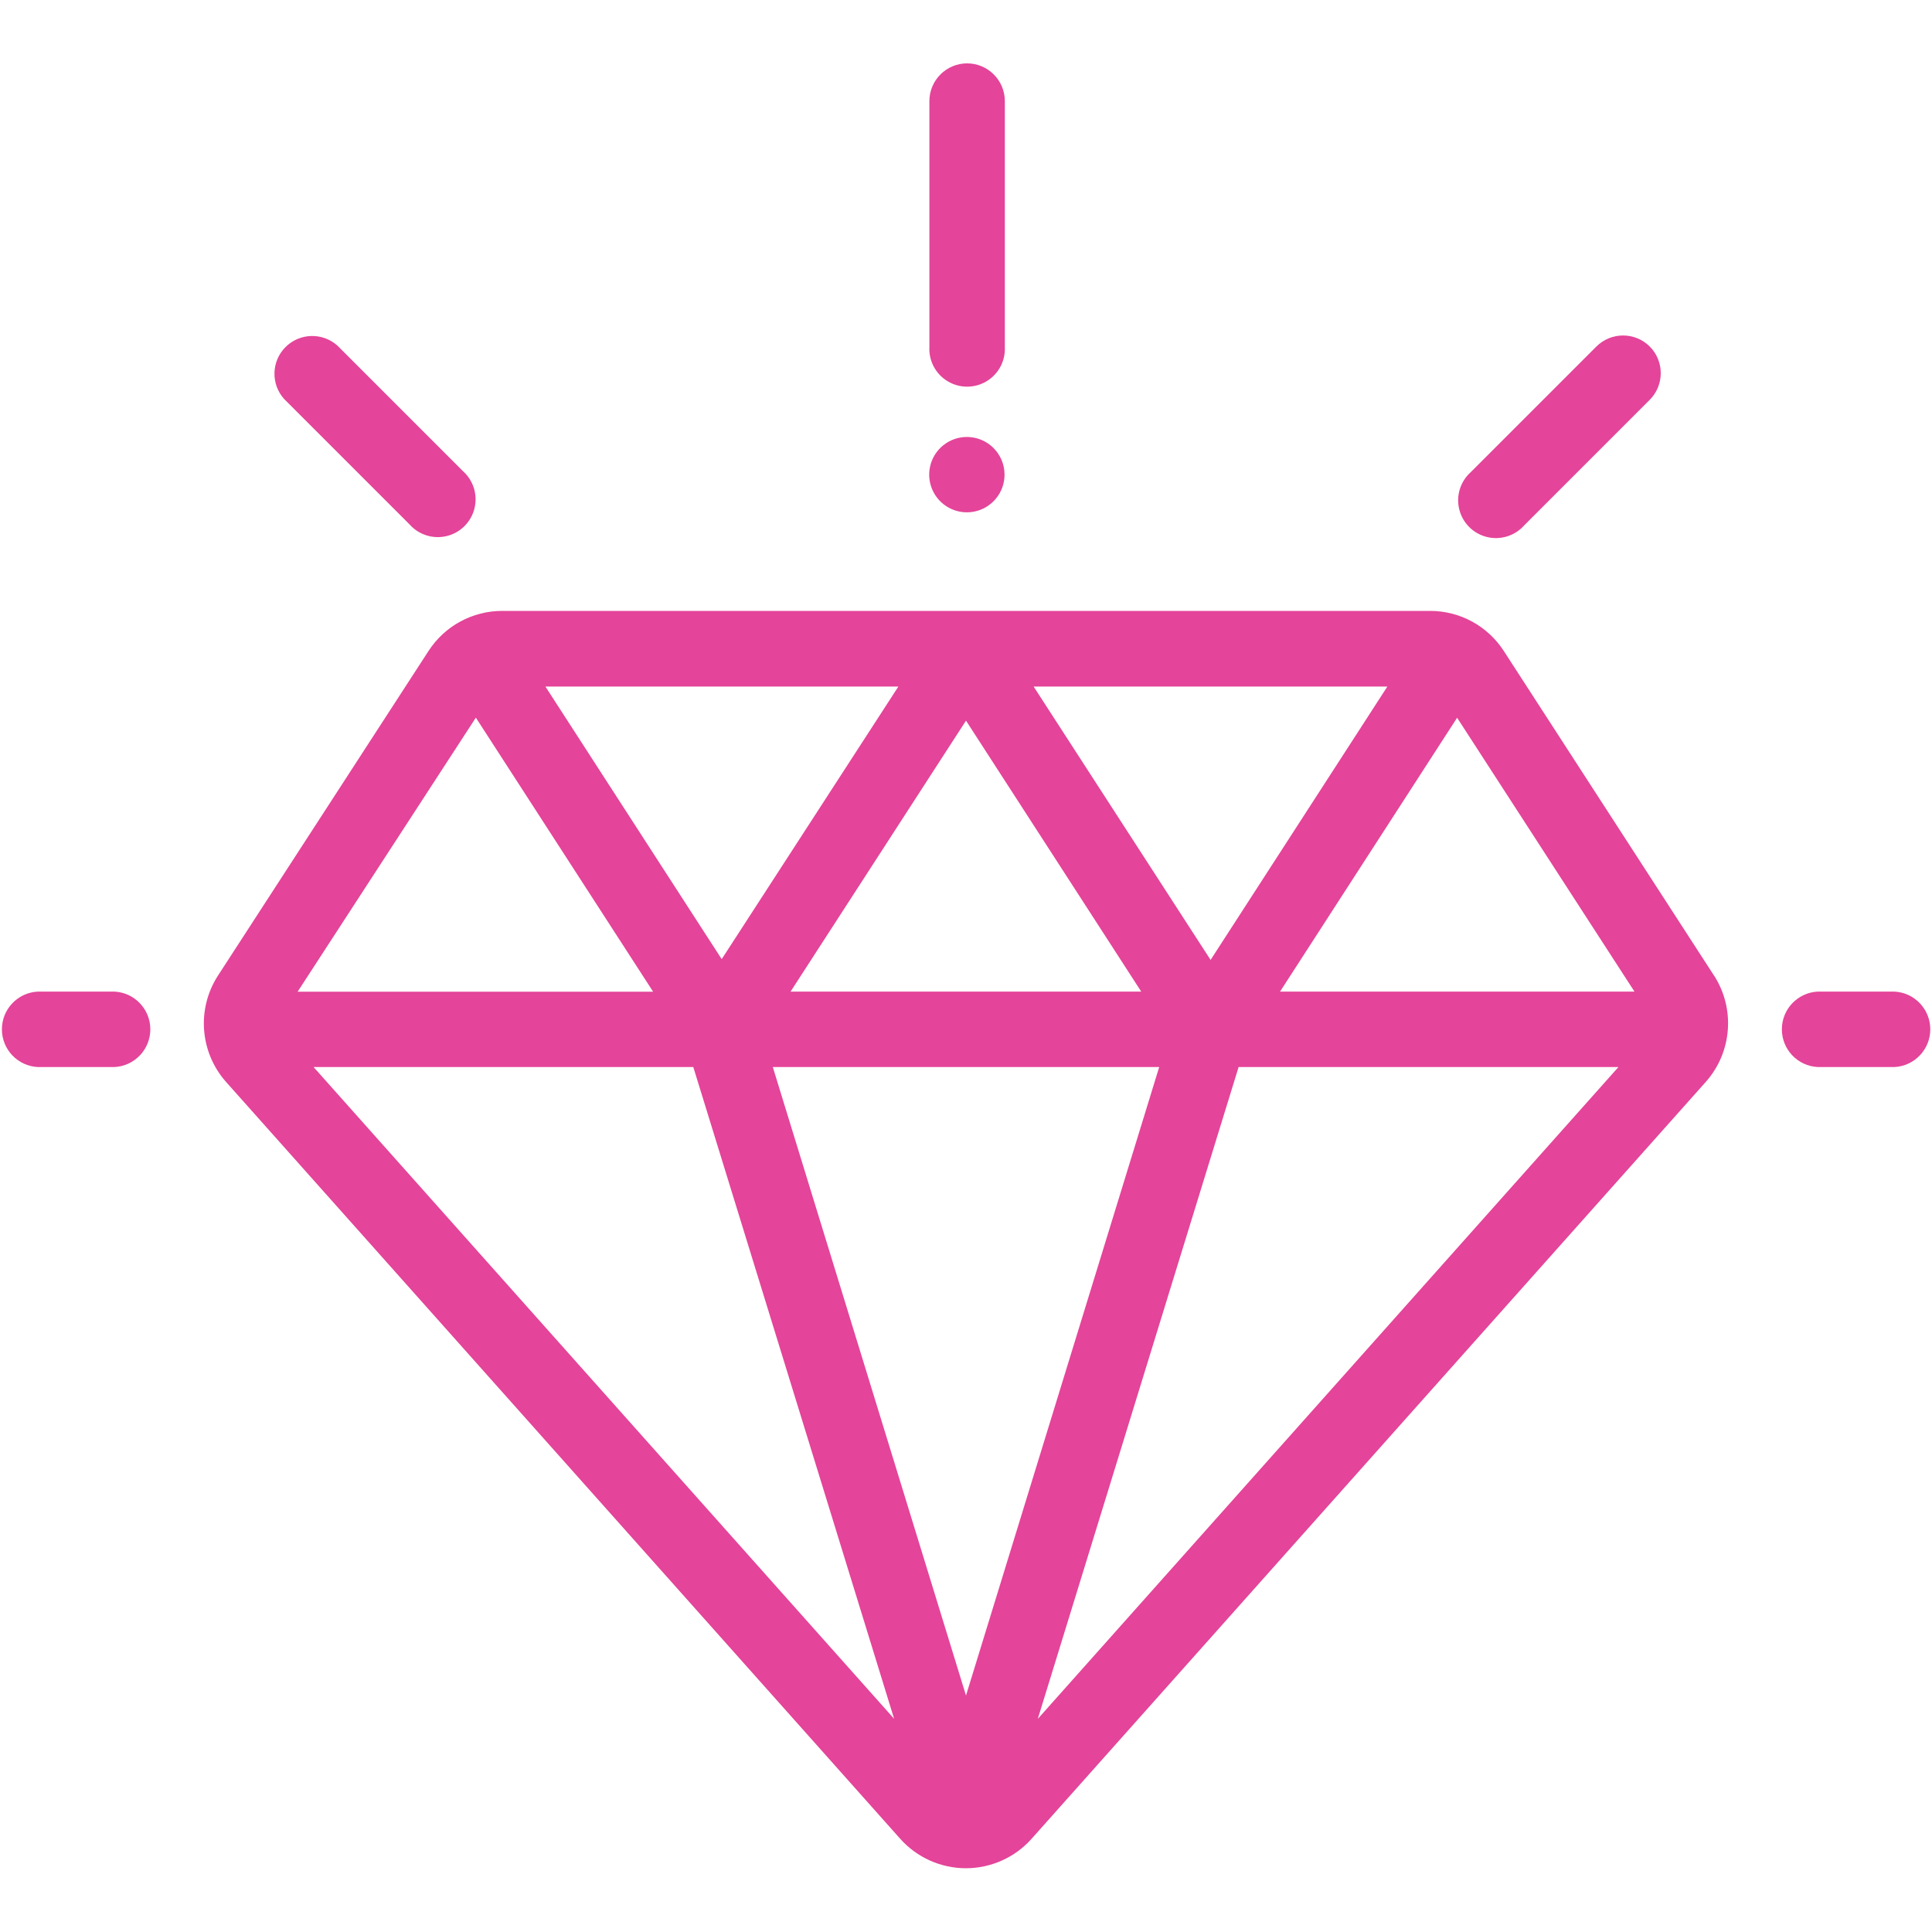
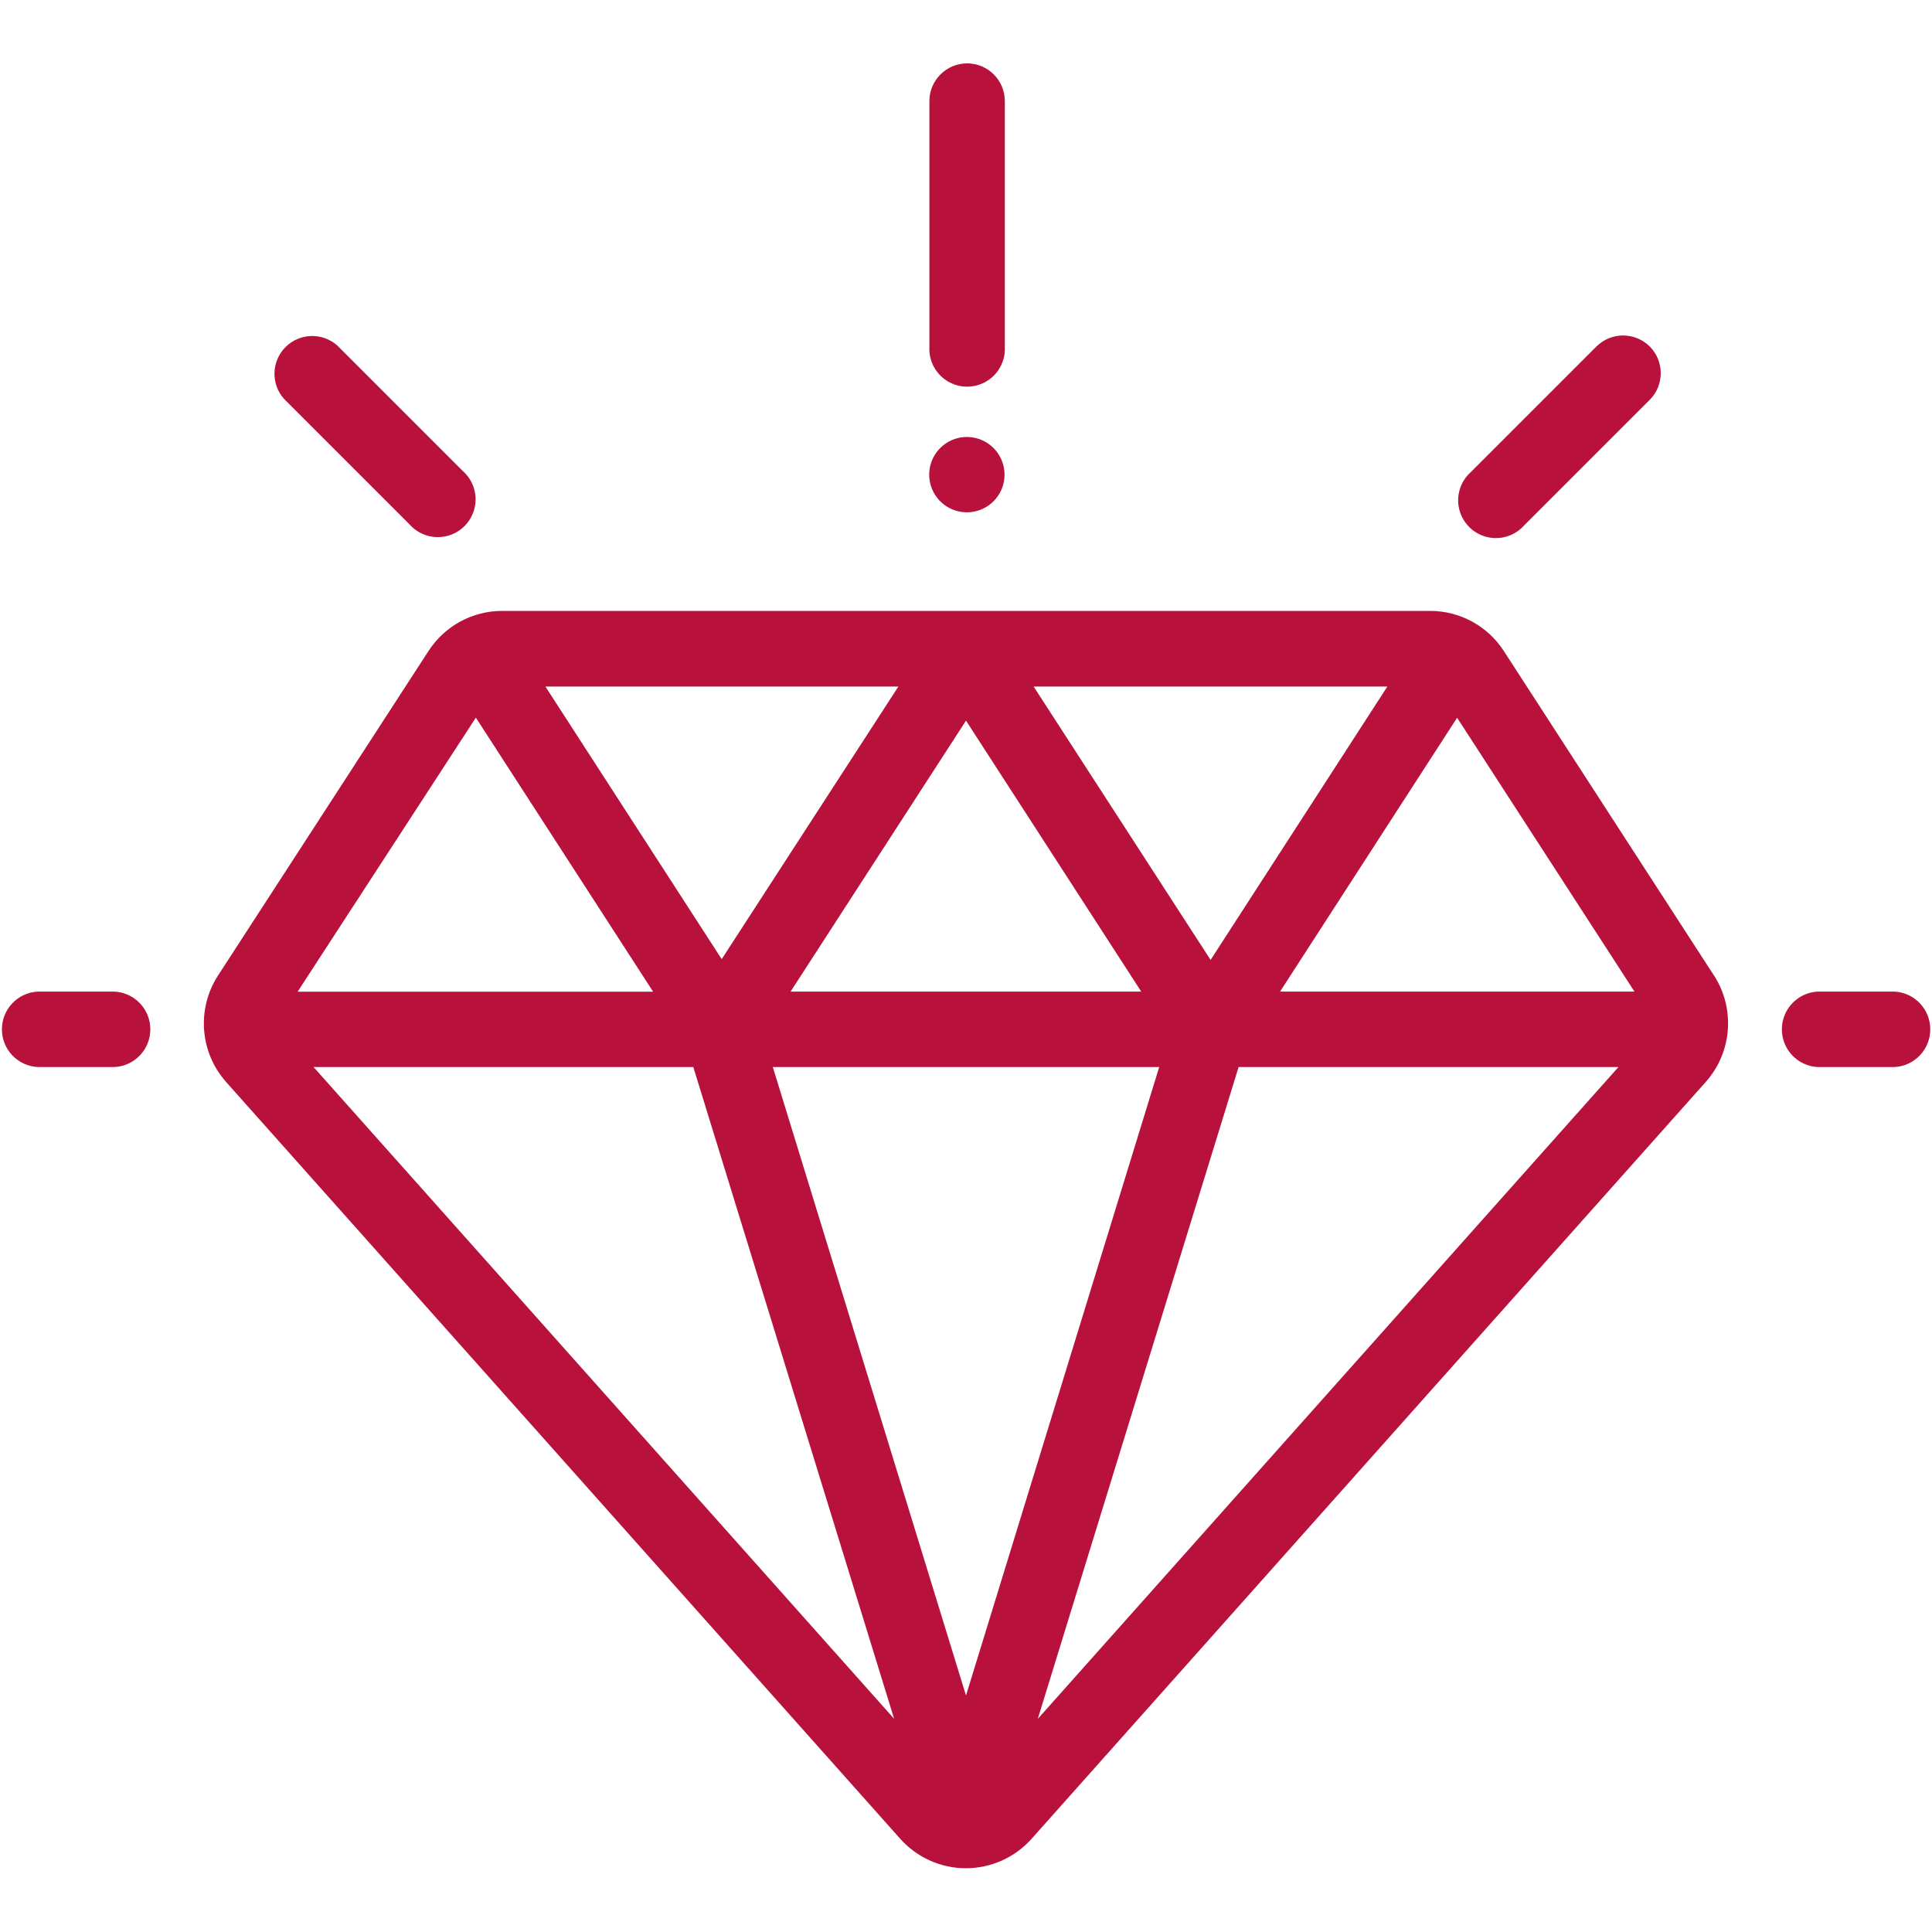
<svg xmlns="http://www.w3.org/2000/svg" width="20" height="20" viewBox="0 0 20 20">
  <defs>
    <clipPath id="clip-path">
-       <rect id="Rectangle_1" data-name="Rectangle 1" width="20" height="20" fill="#e44499" />
+       <rect id="Rectangle_1" data-name="Rectangle 1" width="20" height="20" fill="#B8113C" />
    </clipPath>
  </defs>
  <g id="token-icon-new" clip-path="url(#clip-path)">
-     <path id="Path_1" data-name="Path 1" d="M17.744,10.1,15.568,6.74a.908.908,0,0,0-.765-.416H5.2a.908.908,0,0,0-.764.415L2.256,10.1a.913.913,0,0,0,.084,1.1l6.979,7.835a.912.912,0,0,0,.68.305h0a.912.912,0,0,0,.68-.305l6.98-7.836a.914.914,0,0,0,.085-1.1ZM14.362,7.107l-1.83,2.83L10.7,7.107Zm-2.548,3.158H8.184L10,7.46ZM9.3,7.107,7.471,9.929,5.646,7.107Zm-4.374.322,1.835,2.837H3.081Zm-1.68,3.617H7.177l2.079,6.747ZM10,17.552,8,11.046h4Zm.743.242,2.079-6.748h3.932Zm2.508-7.529L15.084,7.43l1.836,2.835Z" fill="#e44499" />
-     <path id="Path_2" data-name="Path 2" d="M1.185,10.265H.391a.391.391,0,0,0,0,.781h.794a.391.391,0,0,0,0-.781Z" fill="#e44499" />
-     <path id="Path_3" data-name="Path 3" d="M19.611,10.265h-.794a.391.391,0,0,0,0,.781h.794a.391.391,0,0,0,0-.781Z" fill="#e44499" />
-     <path id="Path_4" data-name="Path 4" d="M17.078,3.587a.391.391,0,0,0-.552,0l-1.3,1.3a.391.391,0,1,0,.552.552l1.3-1.3A.391.391,0,0,0,17.078,3.587Z" fill="#e44499" />
-     <path id="Path_5" data-name="Path 5" d="M4.792,4.877l-1.3-1.3a.391.391,0,0,0-.552.552l1.3,1.3a.391.391,0,1,0,.552-.552Z" fill="#e44499" />
-     <path id="Path_6" data-name="Path 6" d="M10.012.656a.391.391,0,0,0-.391.391V3.592a.391.391,0,1,0,.781,0V1.046a.391.391,0,0,0-.39-.39Z" fill="#e44499" />
-     <path id="Path_7" data-name="Path 7" d="M10.284,4.637a.39.39,0,1,0,.115.276.39.39,0,0,0-.115-.276Z" fill="#e44499" />
+     <path id="Path_1" data-name="Path 1" d="M17.744,10.1,15.568,6.74a.908.908,0,0,0-.765-.416H5.2a.908.908,0,0,0-.764.415L2.256,10.1a.913.913,0,0,0,.084,1.1l6.979,7.835a.912.912,0,0,0,.68.305h0a.912.912,0,0,0,.68-.305l6.98-7.836a.914.914,0,0,0,.085-1.1ZM14.362,7.107l-1.83,2.83L10.7,7.107Zm-2.548,3.158H8.184L10,7.46ZM9.3,7.107,7.471,9.929,5.646,7.107Zm-4.374.322,1.835,2.837H3.081Zm-1.68,3.617H7.177l2.079,6.747ZM10,17.552,8,11.046h4Zm.743.242,2.079-6.748h3.932Zm2.508-7.529L15.084,7.43l1.836,2.835Z" fill="#B8113C" />
+     <path id="Path_2" data-name="Path 2" d="M1.185,10.265H.391a.391.391,0,0,0,0,.781h.794a.391.391,0,0,0,0-.781Z" fill="#B8113C" />
+     <path id="Path_3" data-name="Path 3" d="M19.611,10.265h-.794a.391.391,0,0,0,0,.781h.794a.391.391,0,0,0,0-.781Z" fill="#B8113C" />
+     <path id="Path_4" data-name="Path 4" d="M17.078,3.587a.391.391,0,0,0-.552,0l-1.3,1.3a.391.391,0,1,0,.552.552l1.3-1.3A.391.391,0,0,0,17.078,3.587Z" fill="#B8113C" />
+     <path id="Path_5" data-name="Path 5" d="M4.792,4.877l-1.3-1.3a.391.391,0,0,0-.552.552l1.3,1.3a.391.391,0,1,0,.552-.552Z" fill="#B8113C" />
+     <path id="Path_6" data-name="Path 6" d="M10.012.656a.391.391,0,0,0-.391.391V3.592a.391.391,0,1,0,.781,0V1.046a.391.391,0,0,0-.39-.39Z" fill="#B8113C" />
+     <path id="Path_7" data-name="Path 7" d="M10.284,4.637a.39.39,0,1,0,.115.276.39.39,0,0,0-.115-.276Z" fill="#B8113C" />
  </g>
</svg>
